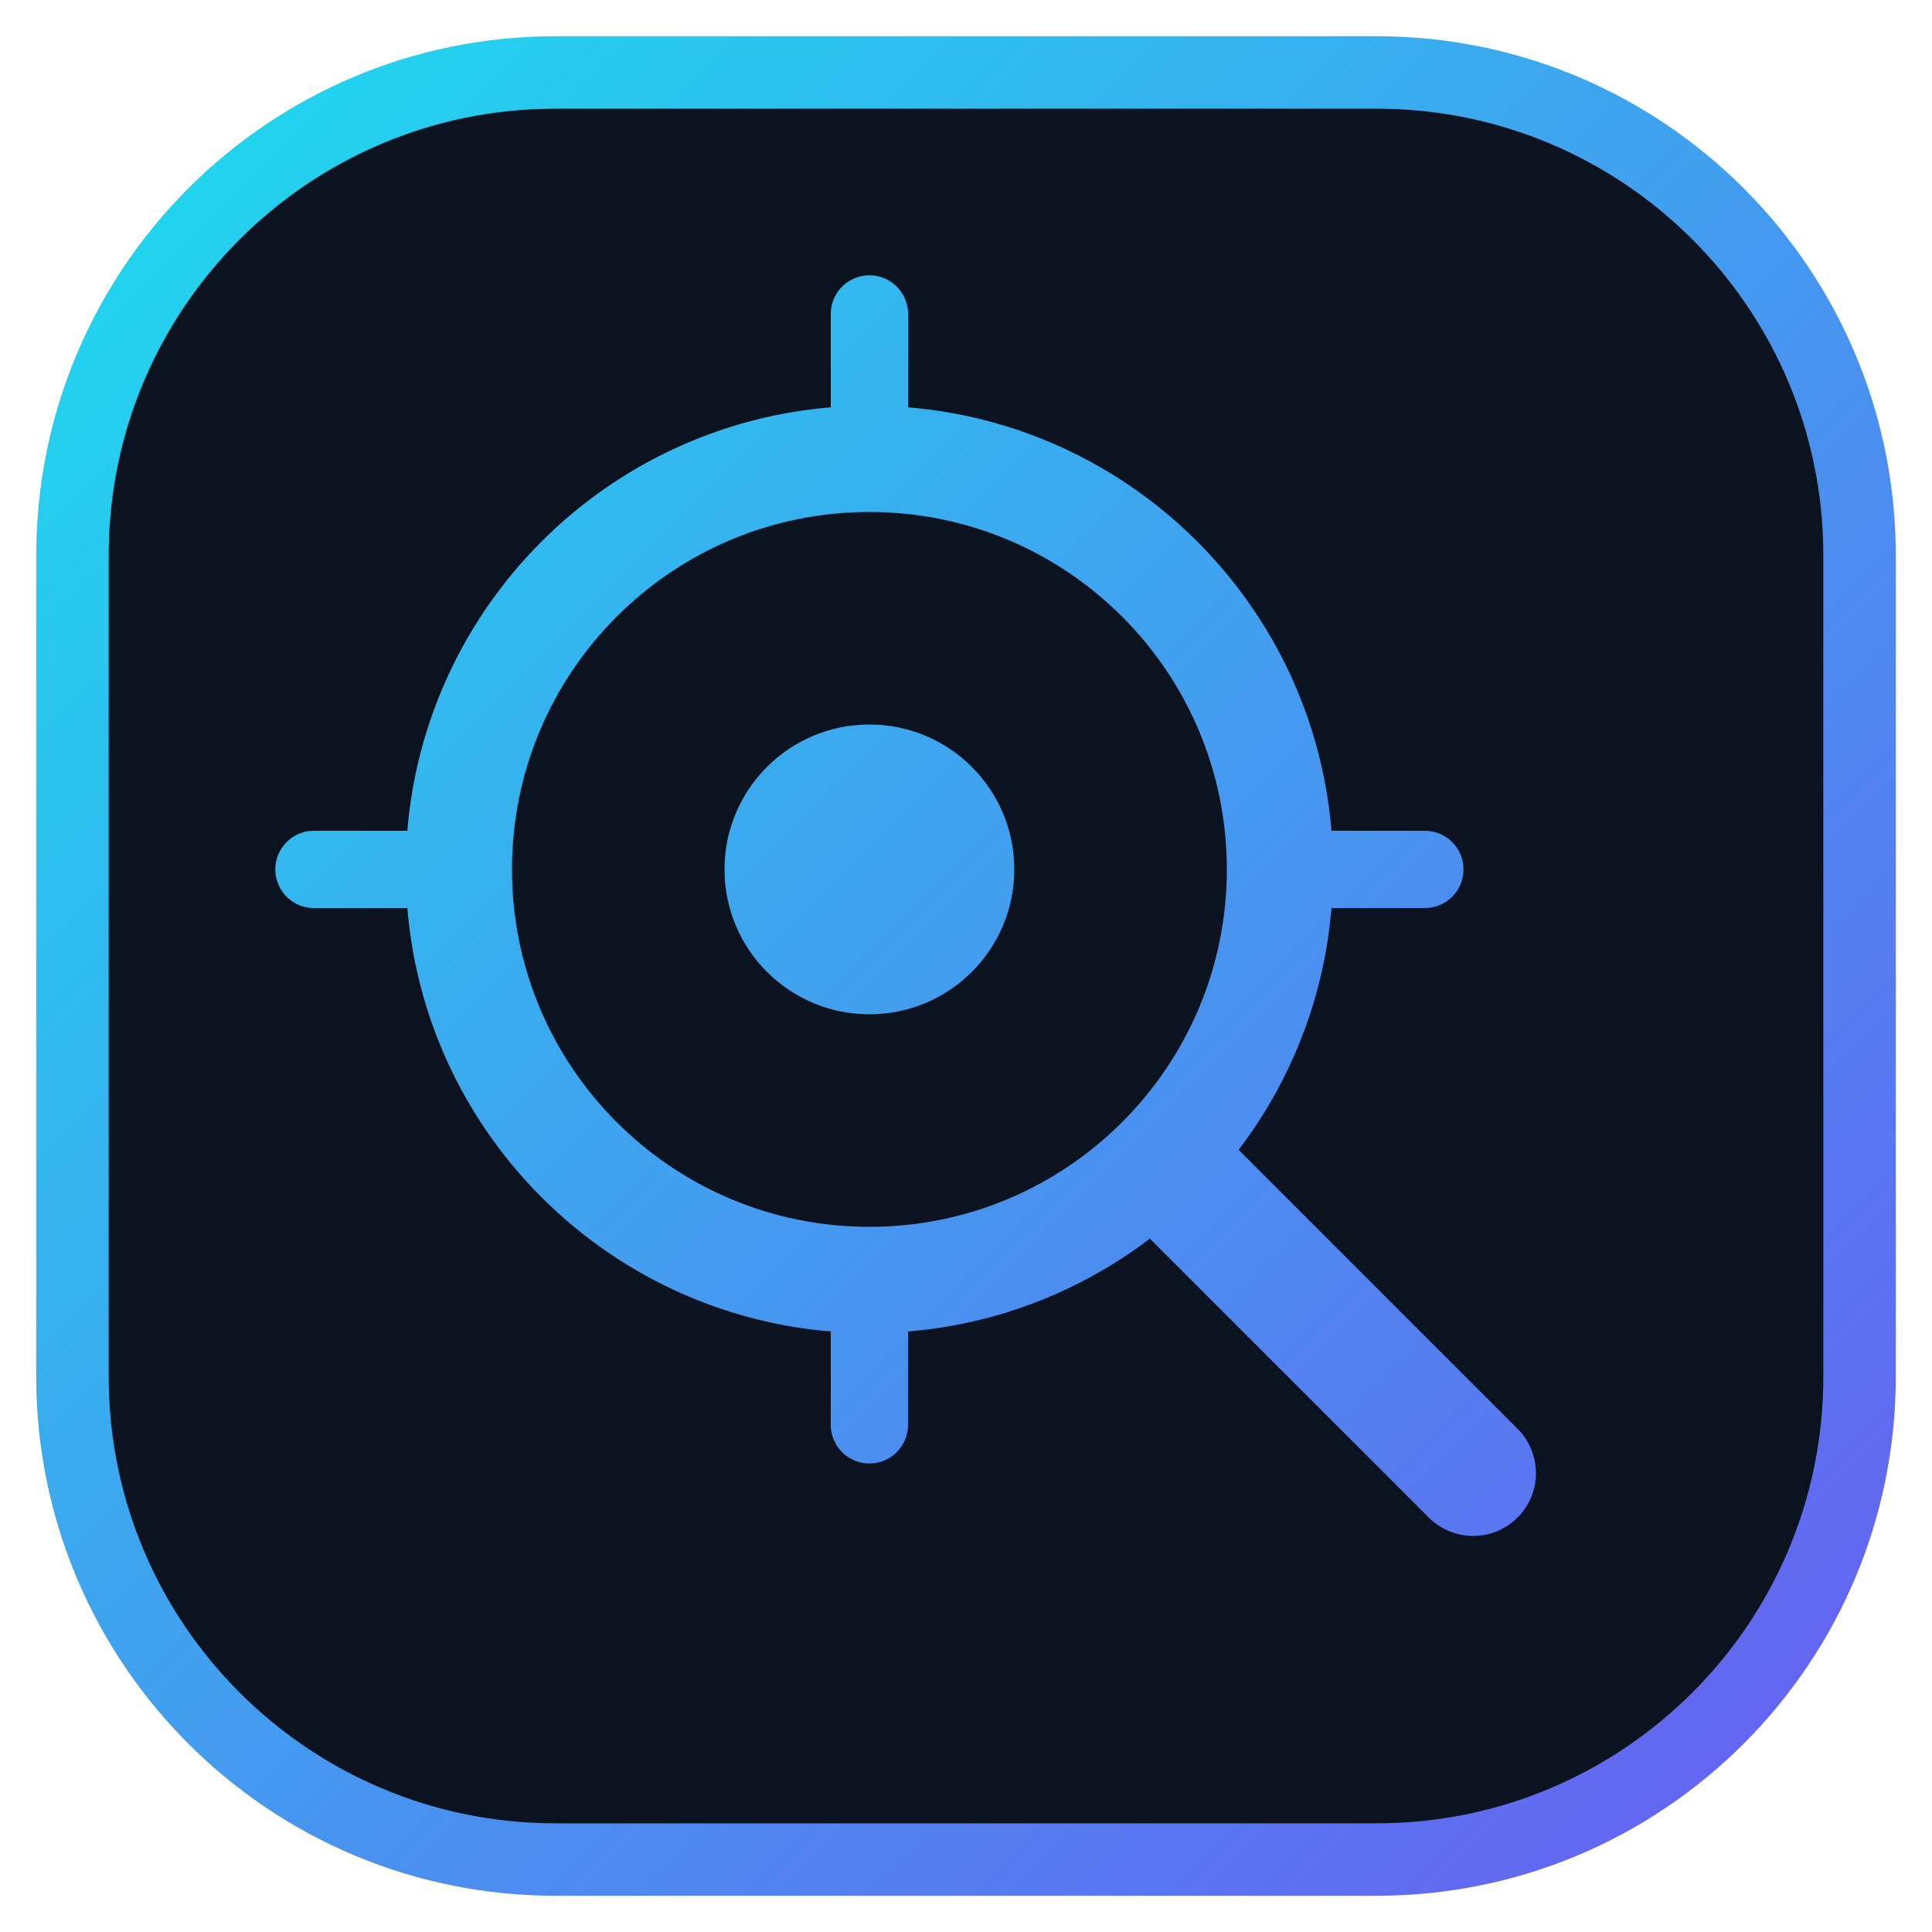
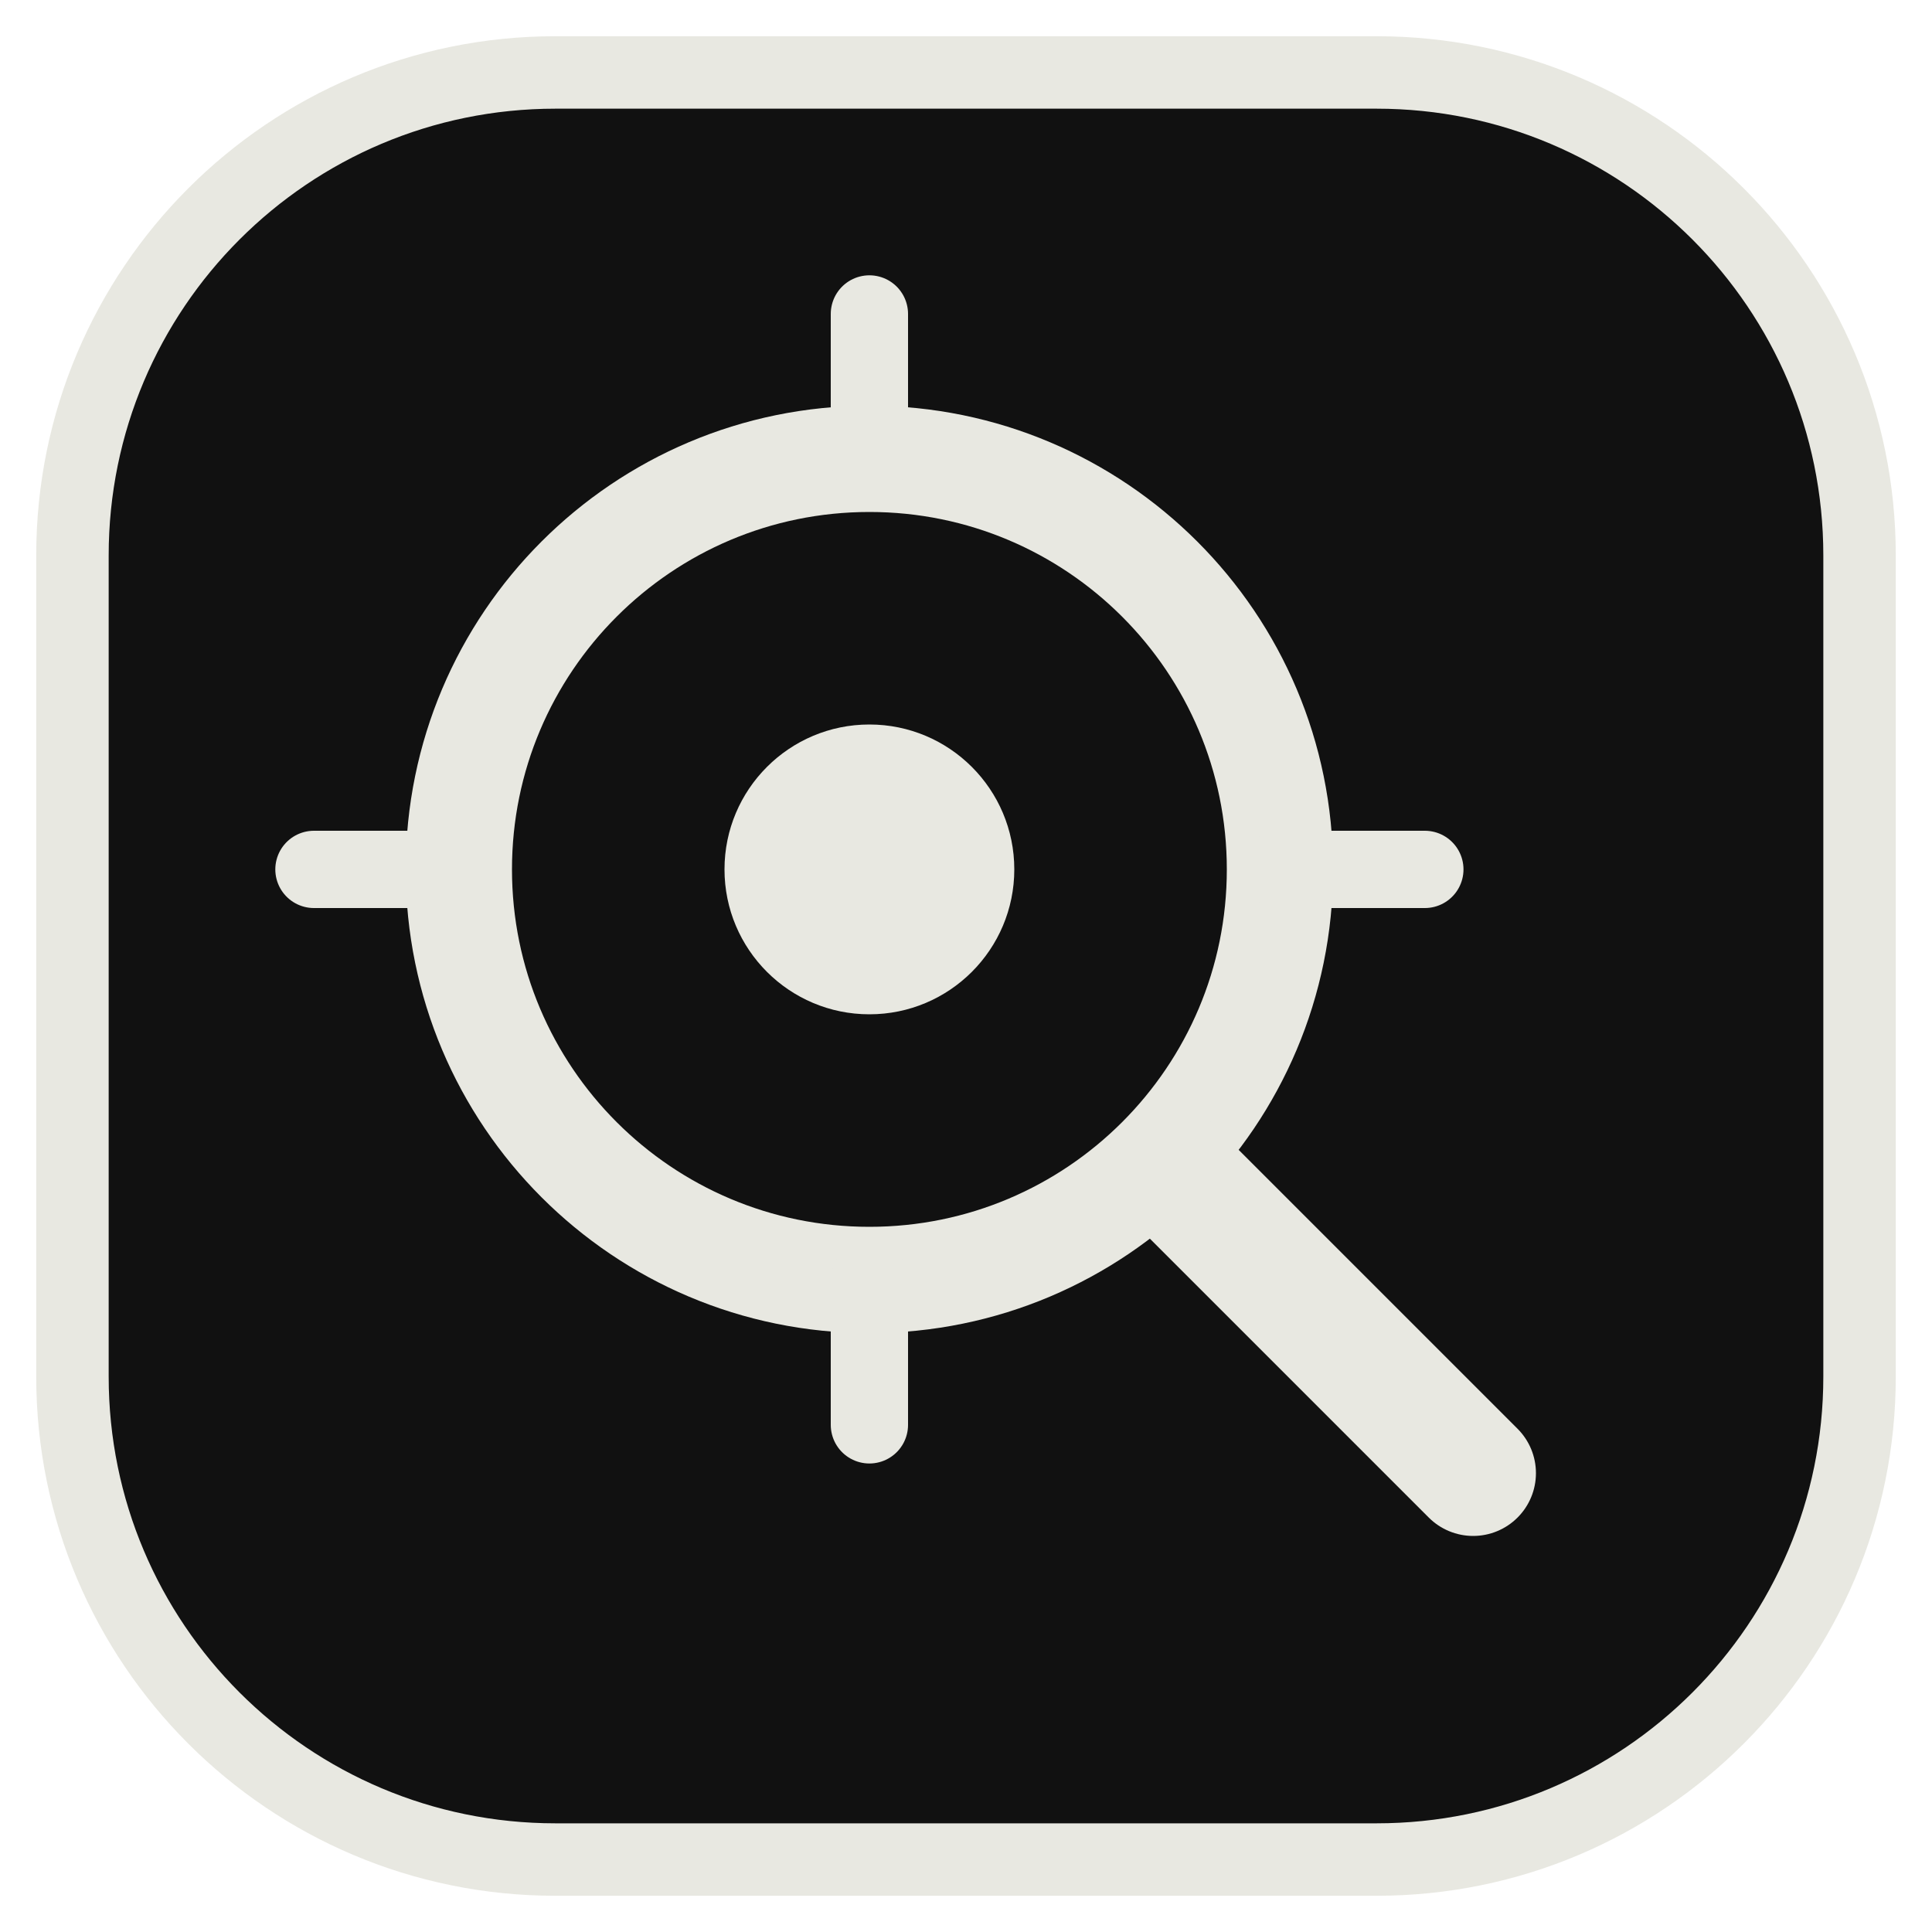
<svg xmlns="http://www.w3.org/2000/svg" width="40" height="40" viewBox="0 0 40 40" fill="none" role="img" aria-label="MyRecon">
-   <defs>
-     <linearGradient id="mrGrad" x1="4" y1="4" x2="36" y2="36" gradientUnits="userSpaceOnUse">
-       <stop stop-color="#22d3ee" />
-       <stop offset="1" stop-color="#6366f1" />
-     </linearGradient>
-   </defs>
-   <rect x="1.5" y="1.5" width="37" height="37" rx="10" fill="#0b1220" stroke="url(#mrGrad)" stroke-width="1.5" />
-   <circle cx="18" cy="18" r="8.5" stroke="url(#mrGrad)" stroke-width="2.2" />
-   <circle cx="18" cy="18" r="3" fill="url(#mrGrad)" />
-   <path d="M18 6.5v3M18 26.5v3M6.5 18h3M26.5 18h3" stroke="url(#mrGrad)" stroke-width="1.6" stroke-linecap="round" />
-   <path d="M24.2 24.2l6.3 6.3" stroke="url(#mrGrad)" stroke-width="2.6" stroke-linecap="round" />
+   <rect x="1.5" y="1.5" width="37" height="37" rx="10" fill="#111111" stroke="#e8e8e1" stroke-width="1.5" />
+   <circle cx="18" cy="18" r="8.5" stroke="#e8e8e1" stroke-width="2.2" />
+   <circle cx="18" cy="18" r="3" fill="#e8e8e1" />
+   <path d="M18 6.5v3M18 26.5v3M6.5 18h3M26.5 18h3" stroke="#e8e8e1" stroke-width="1.6" stroke-linecap="round" />
+   <path d="M24.2 24.2l6.3 6.3" stroke="#e8e8e1" stroke-width="2.6" stroke-linecap="round" />
</svg>
